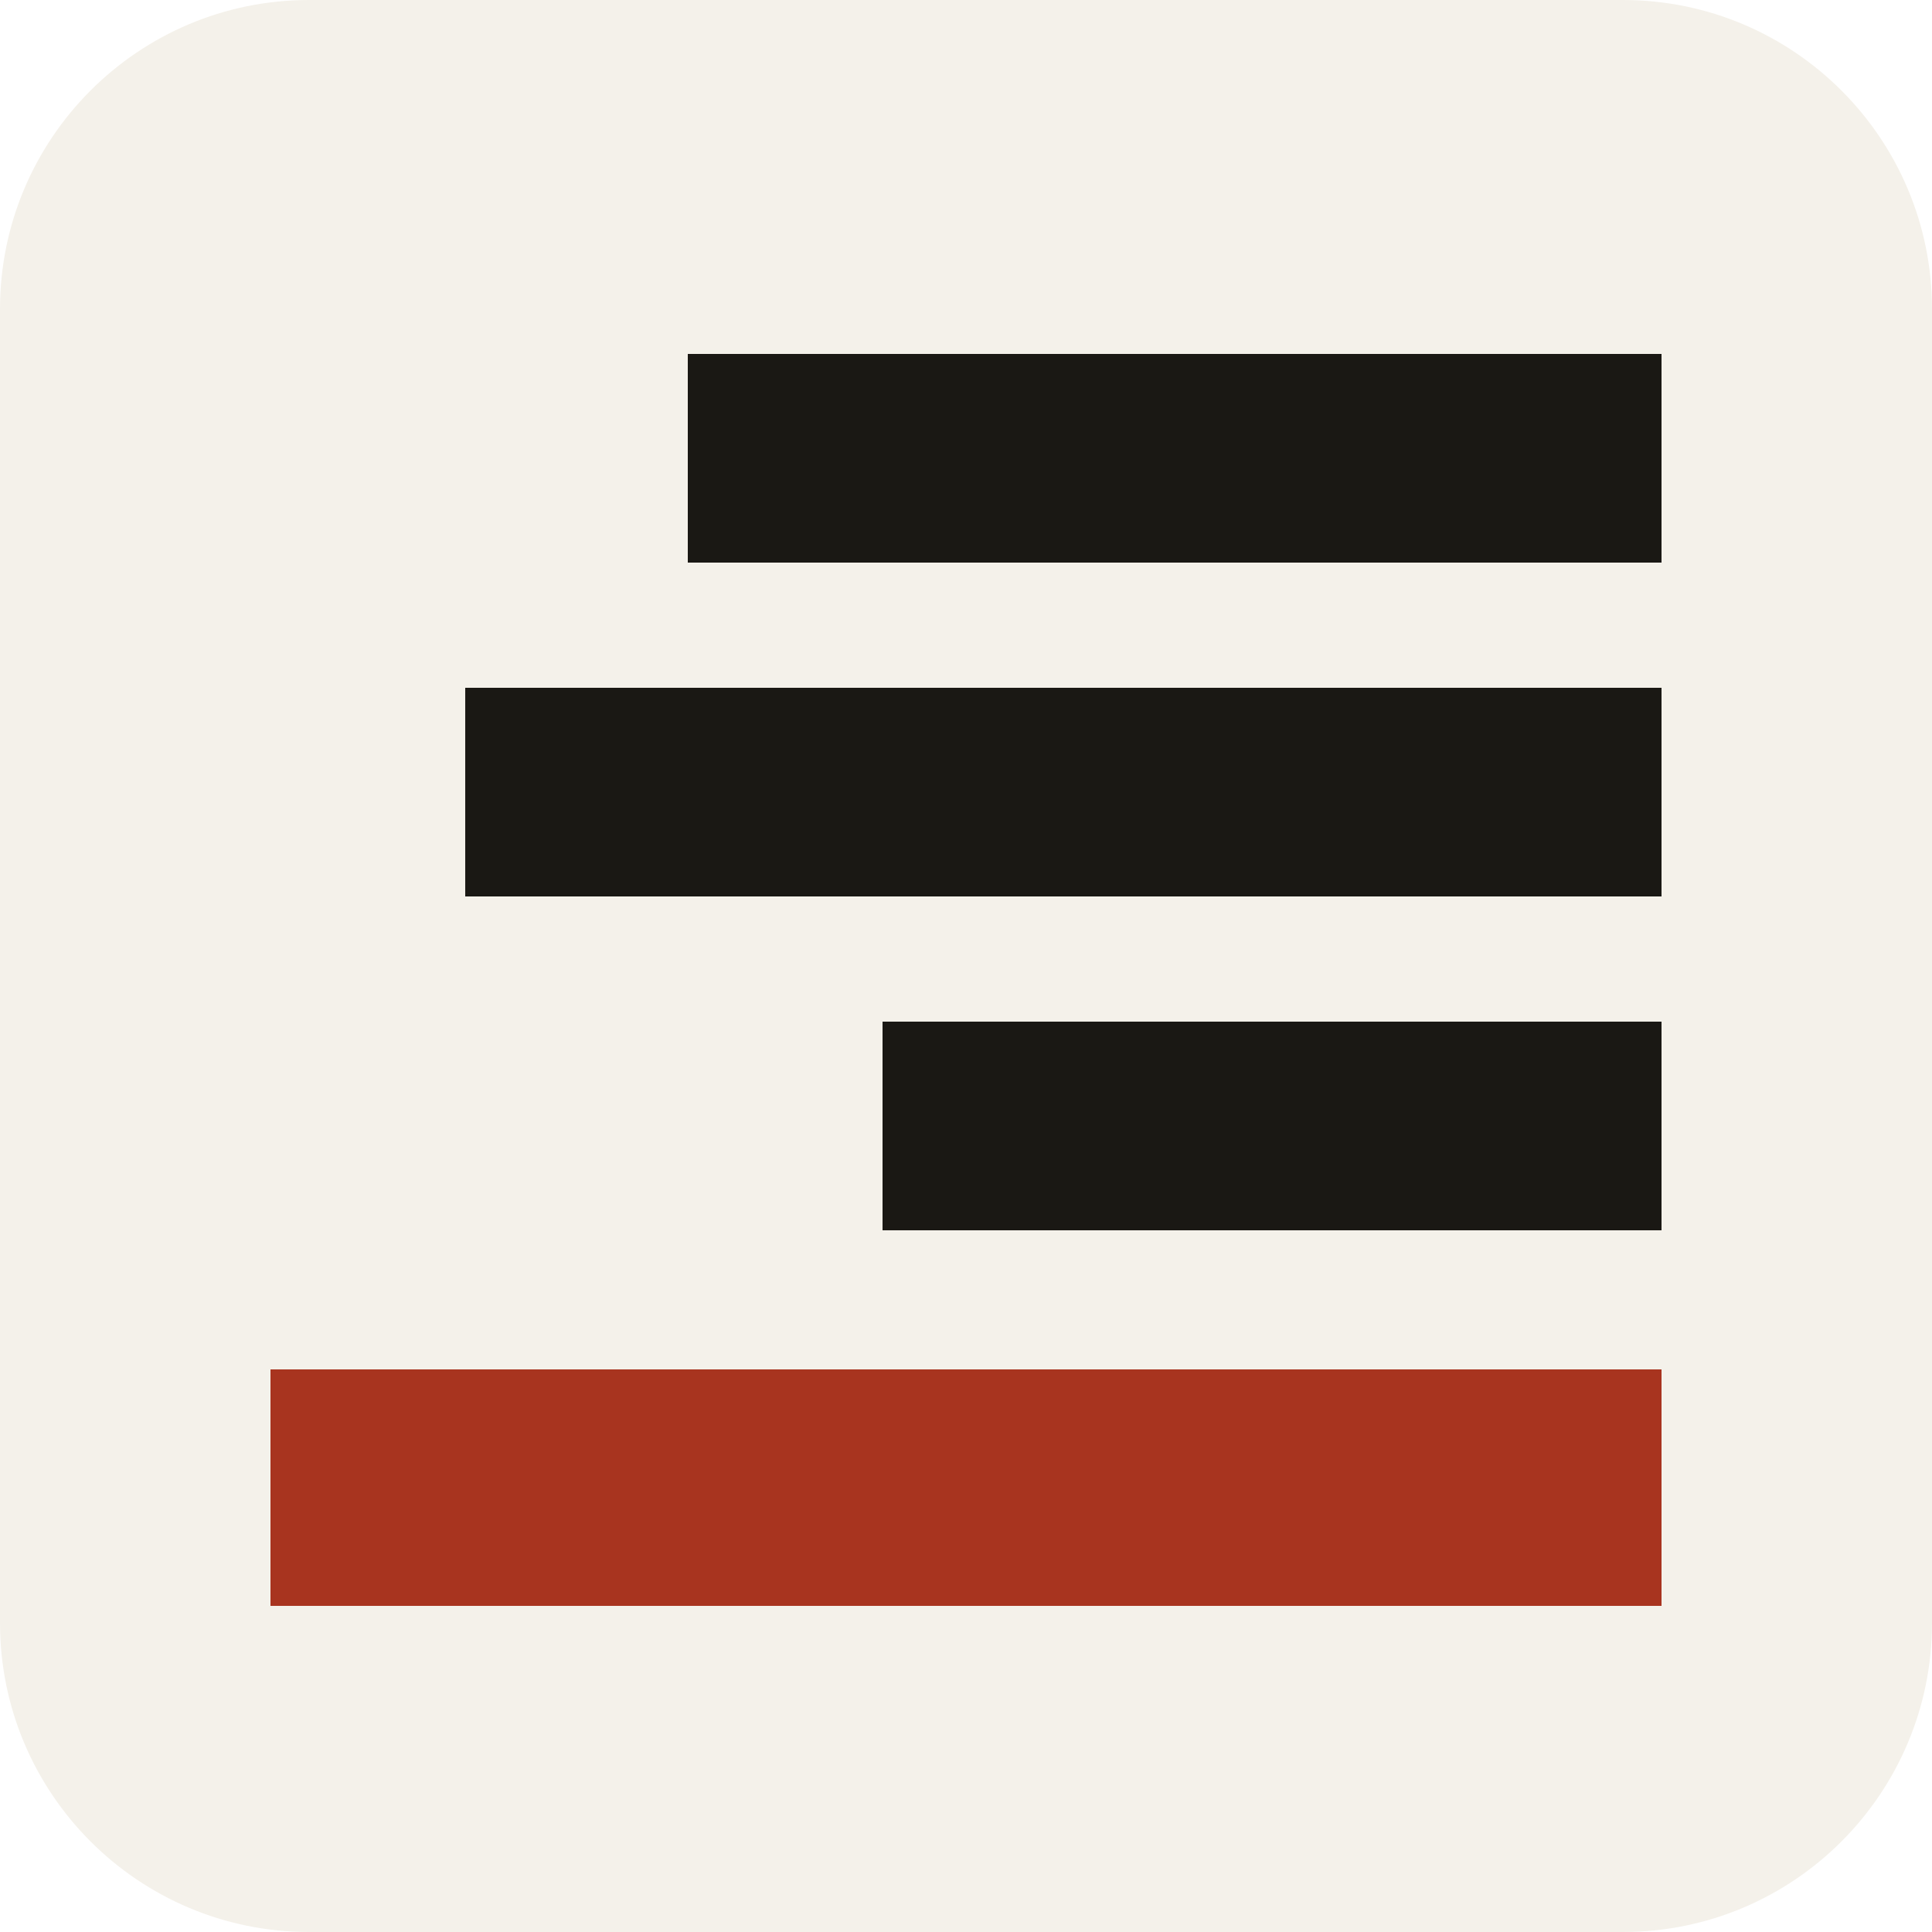
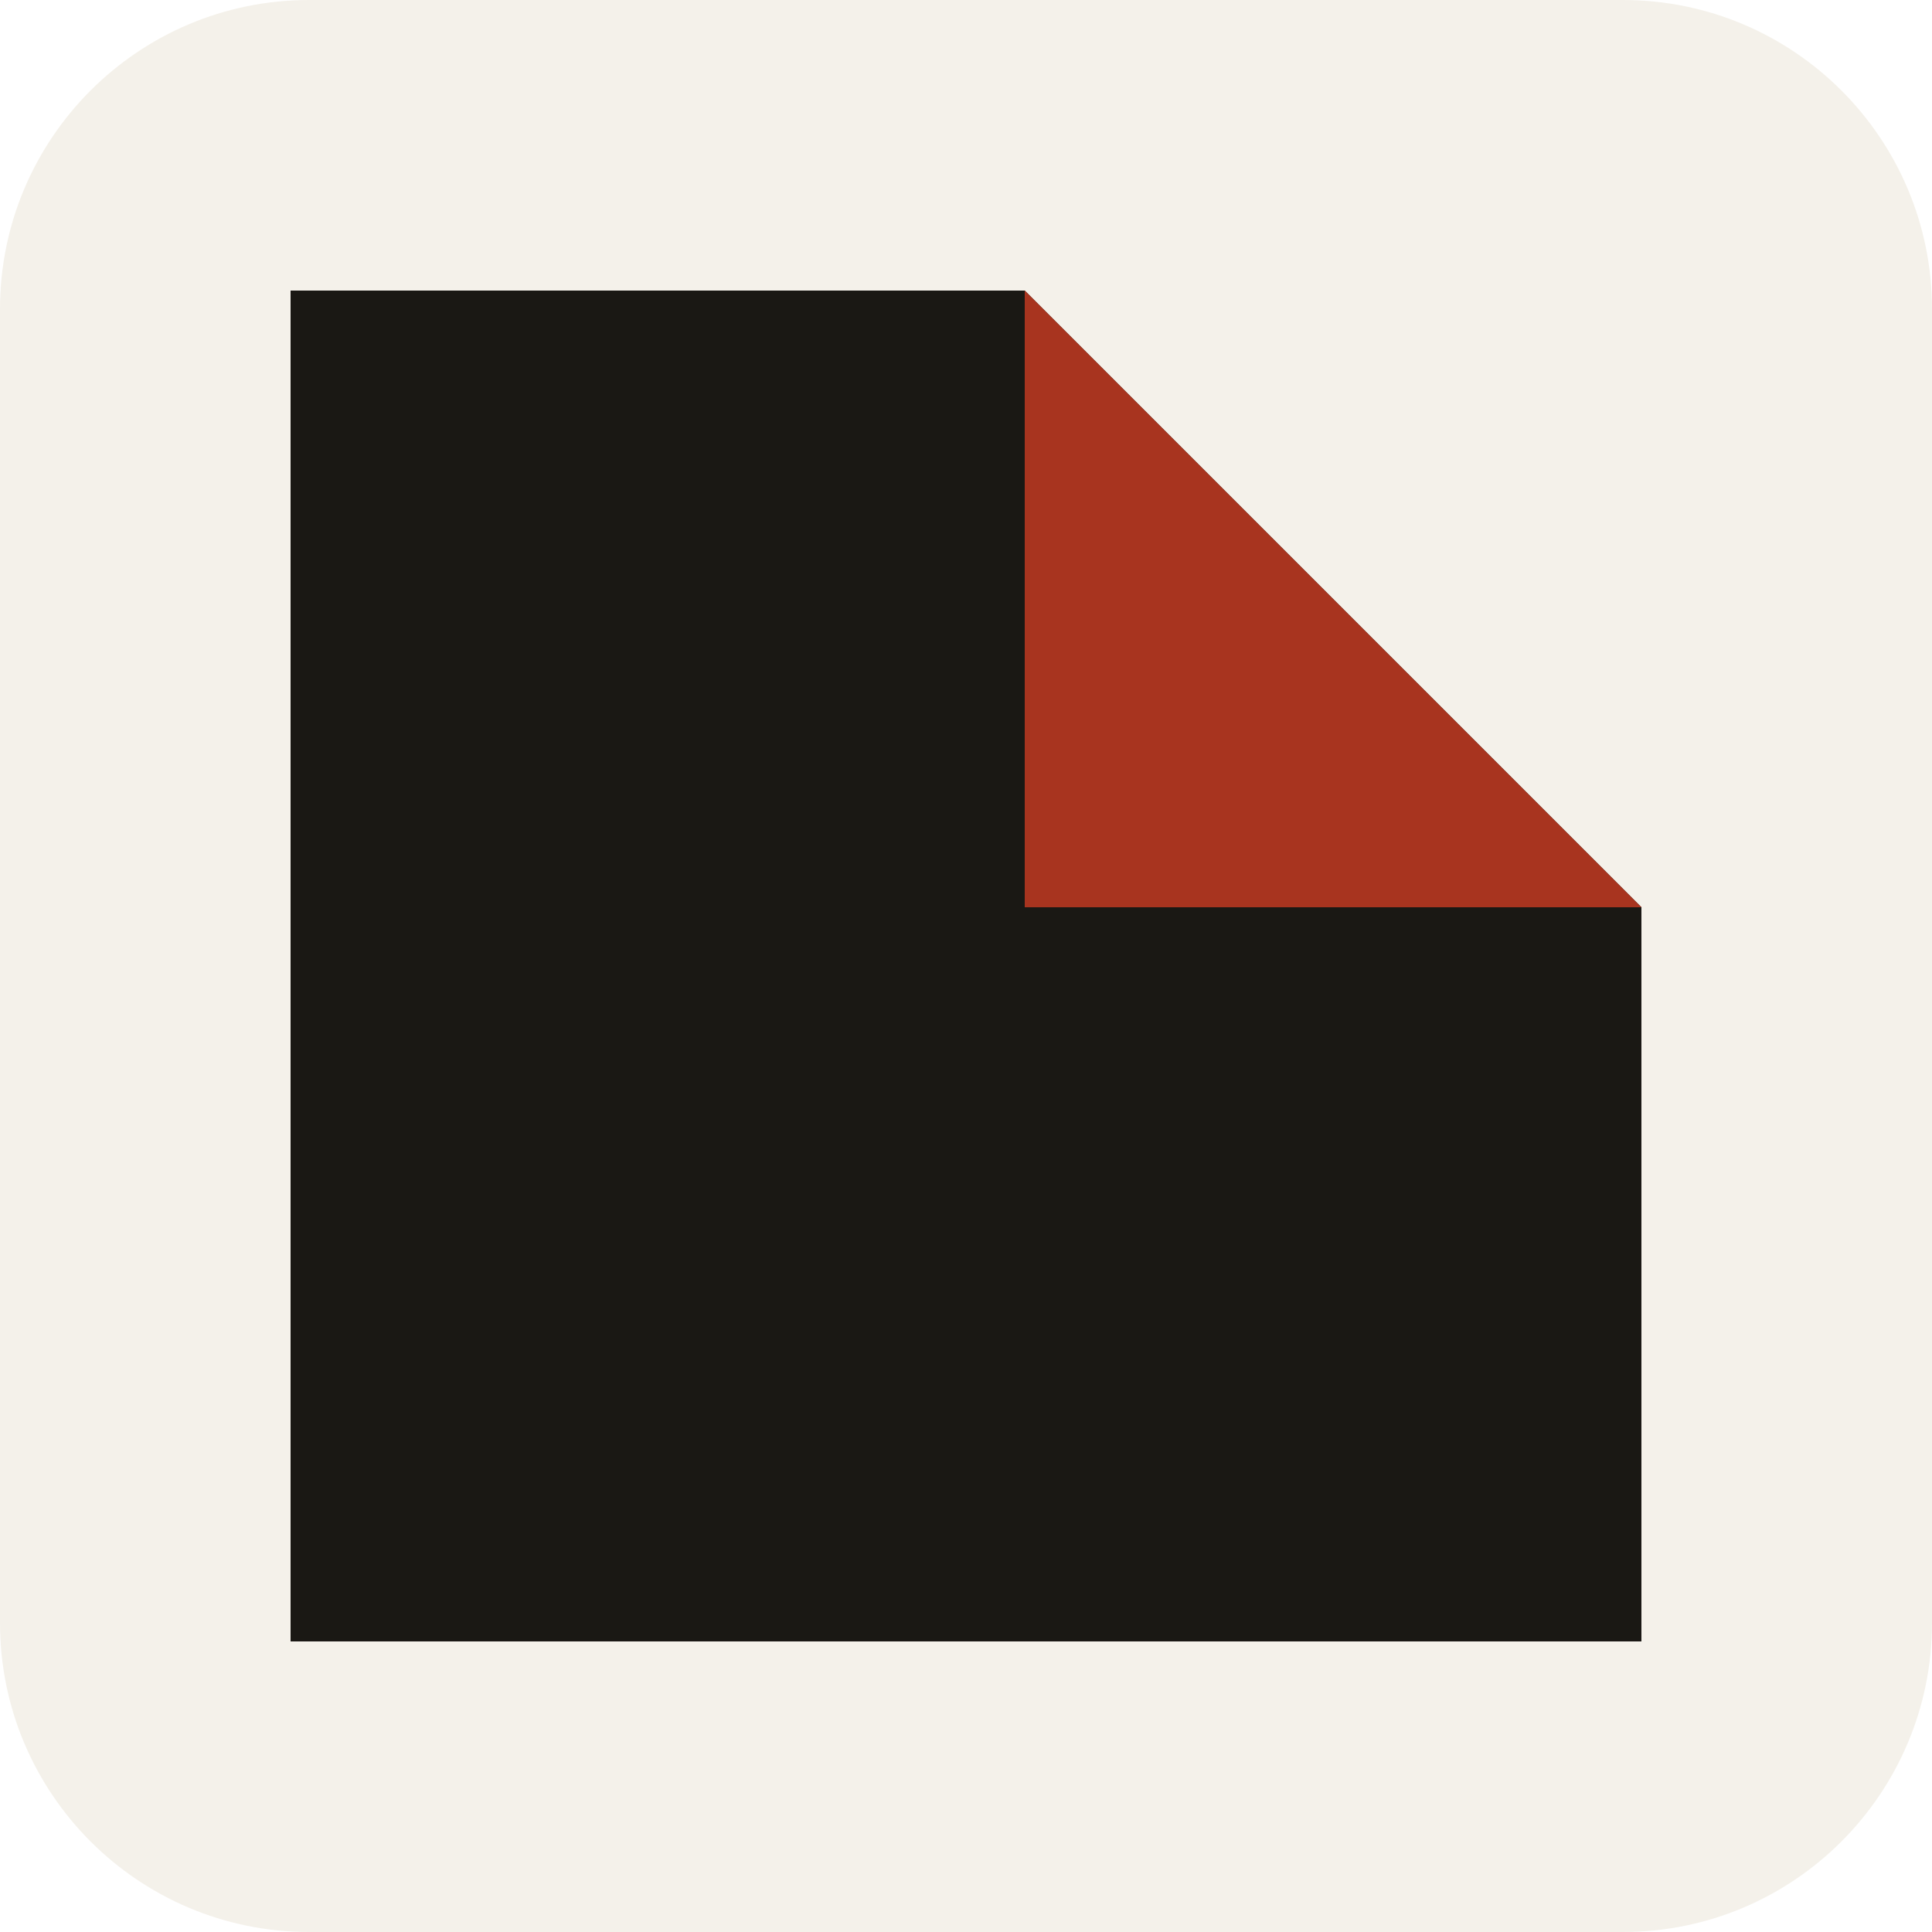
<svg xmlns="http://www.w3.org/2000/svg" viewBox="0 0 100 100" role="img" aria-label="Daftar Advisory">
  <rect width="100" height="100" rx="16" fill="#F4F1EA" />
-   <rect x="35.6" y="18.32" width="50.4" height="10.8" fill="#1A1814" />
-   <rect x="24.08" y="35.6" width="61.92" height="10.8" fill="#1A1814" />
-   <rect x="45.68" y="52.88" width="40.32" height="10.8" fill="#1A1814" />
-   <rect x="14" y="70.88" width="72" height="12.24" fill="#A8341F" />
+   <path d="M15.04 15.04 L53.04 15.04 L84.96 46.96 L84.96 84.96 L15.04 84.96 Z" fill="#1A1814" />
+   <path d="M53.04 15.04 L84.96 46.96 L53.04 46.96 Z" fill="#A8341F" />
</svg>
